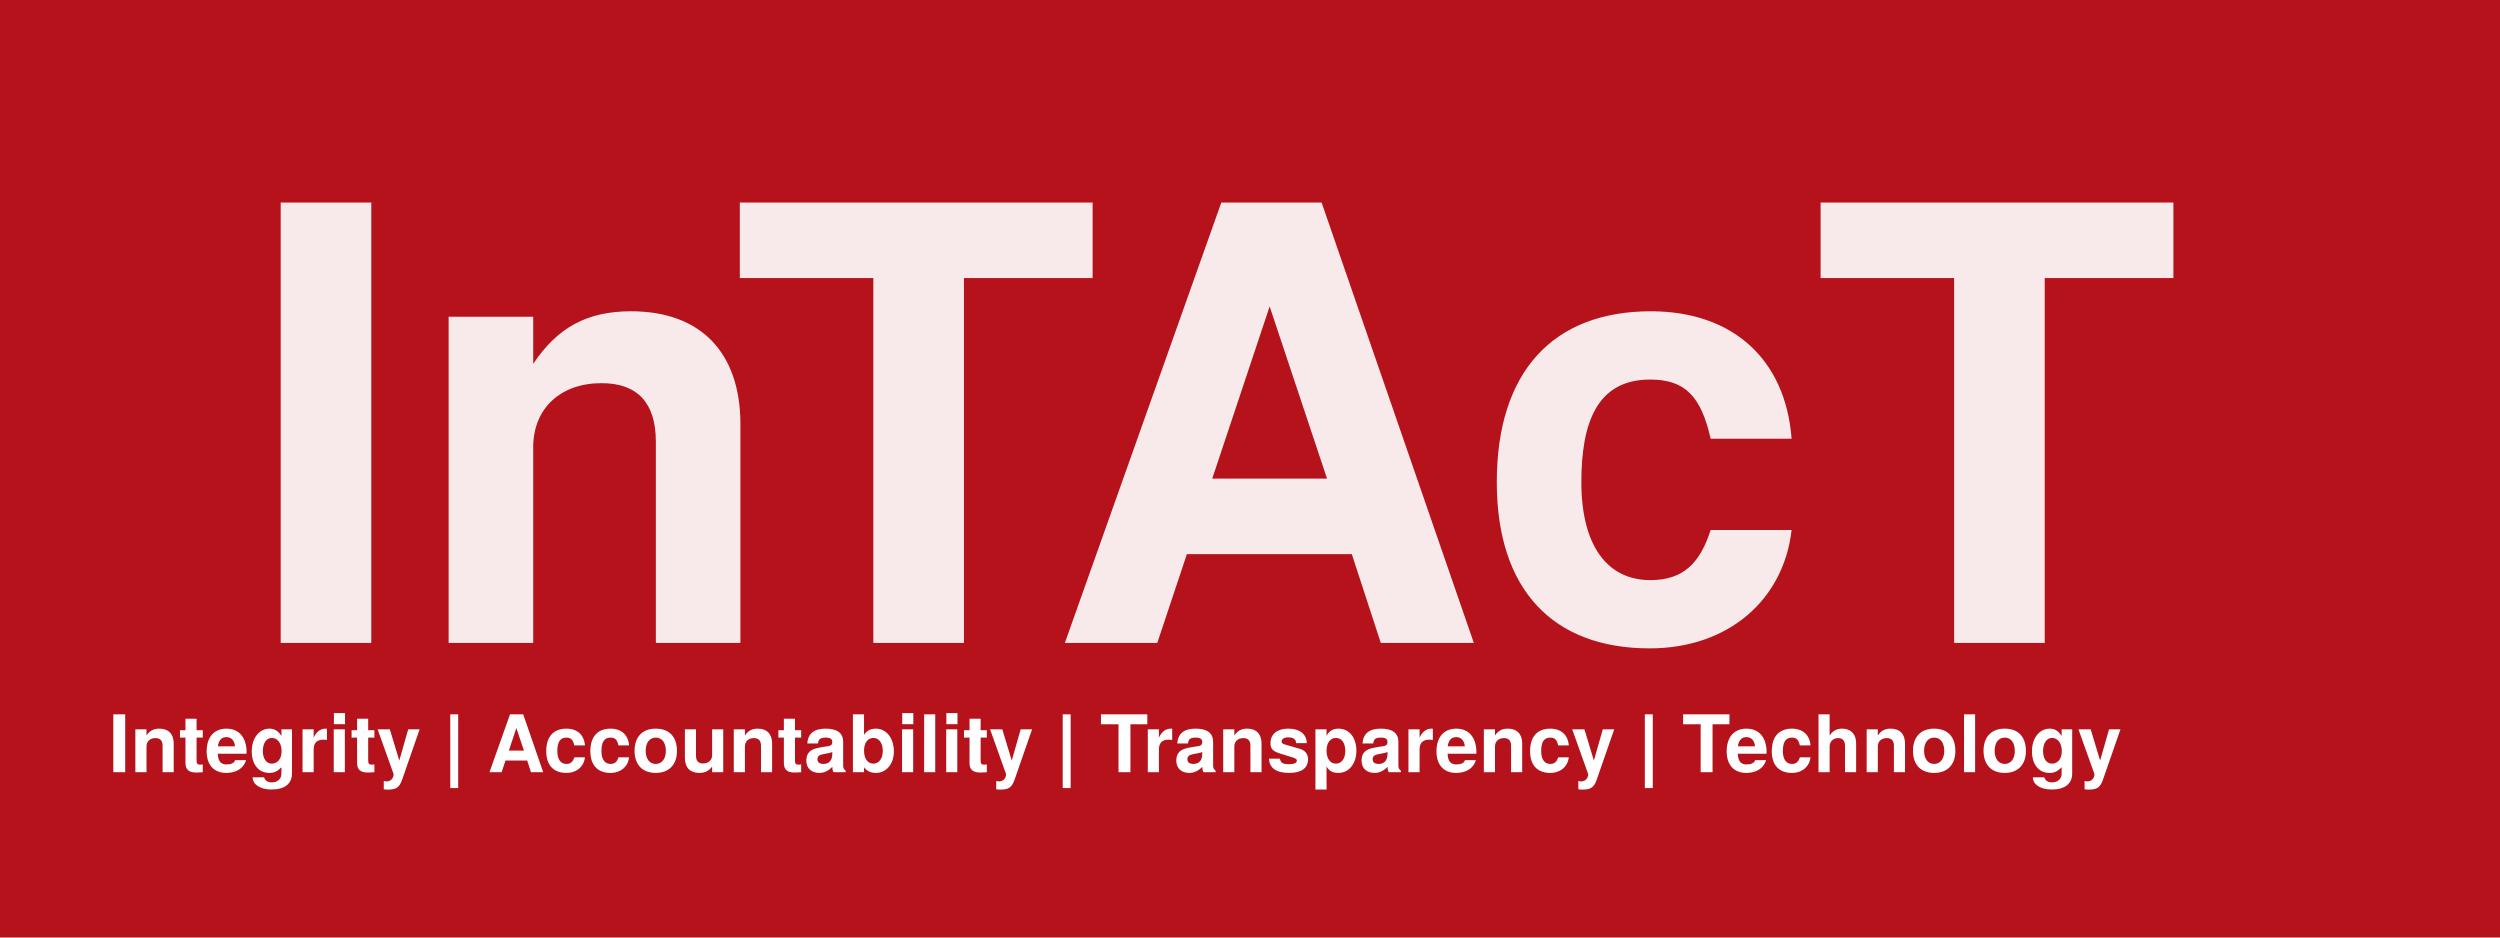
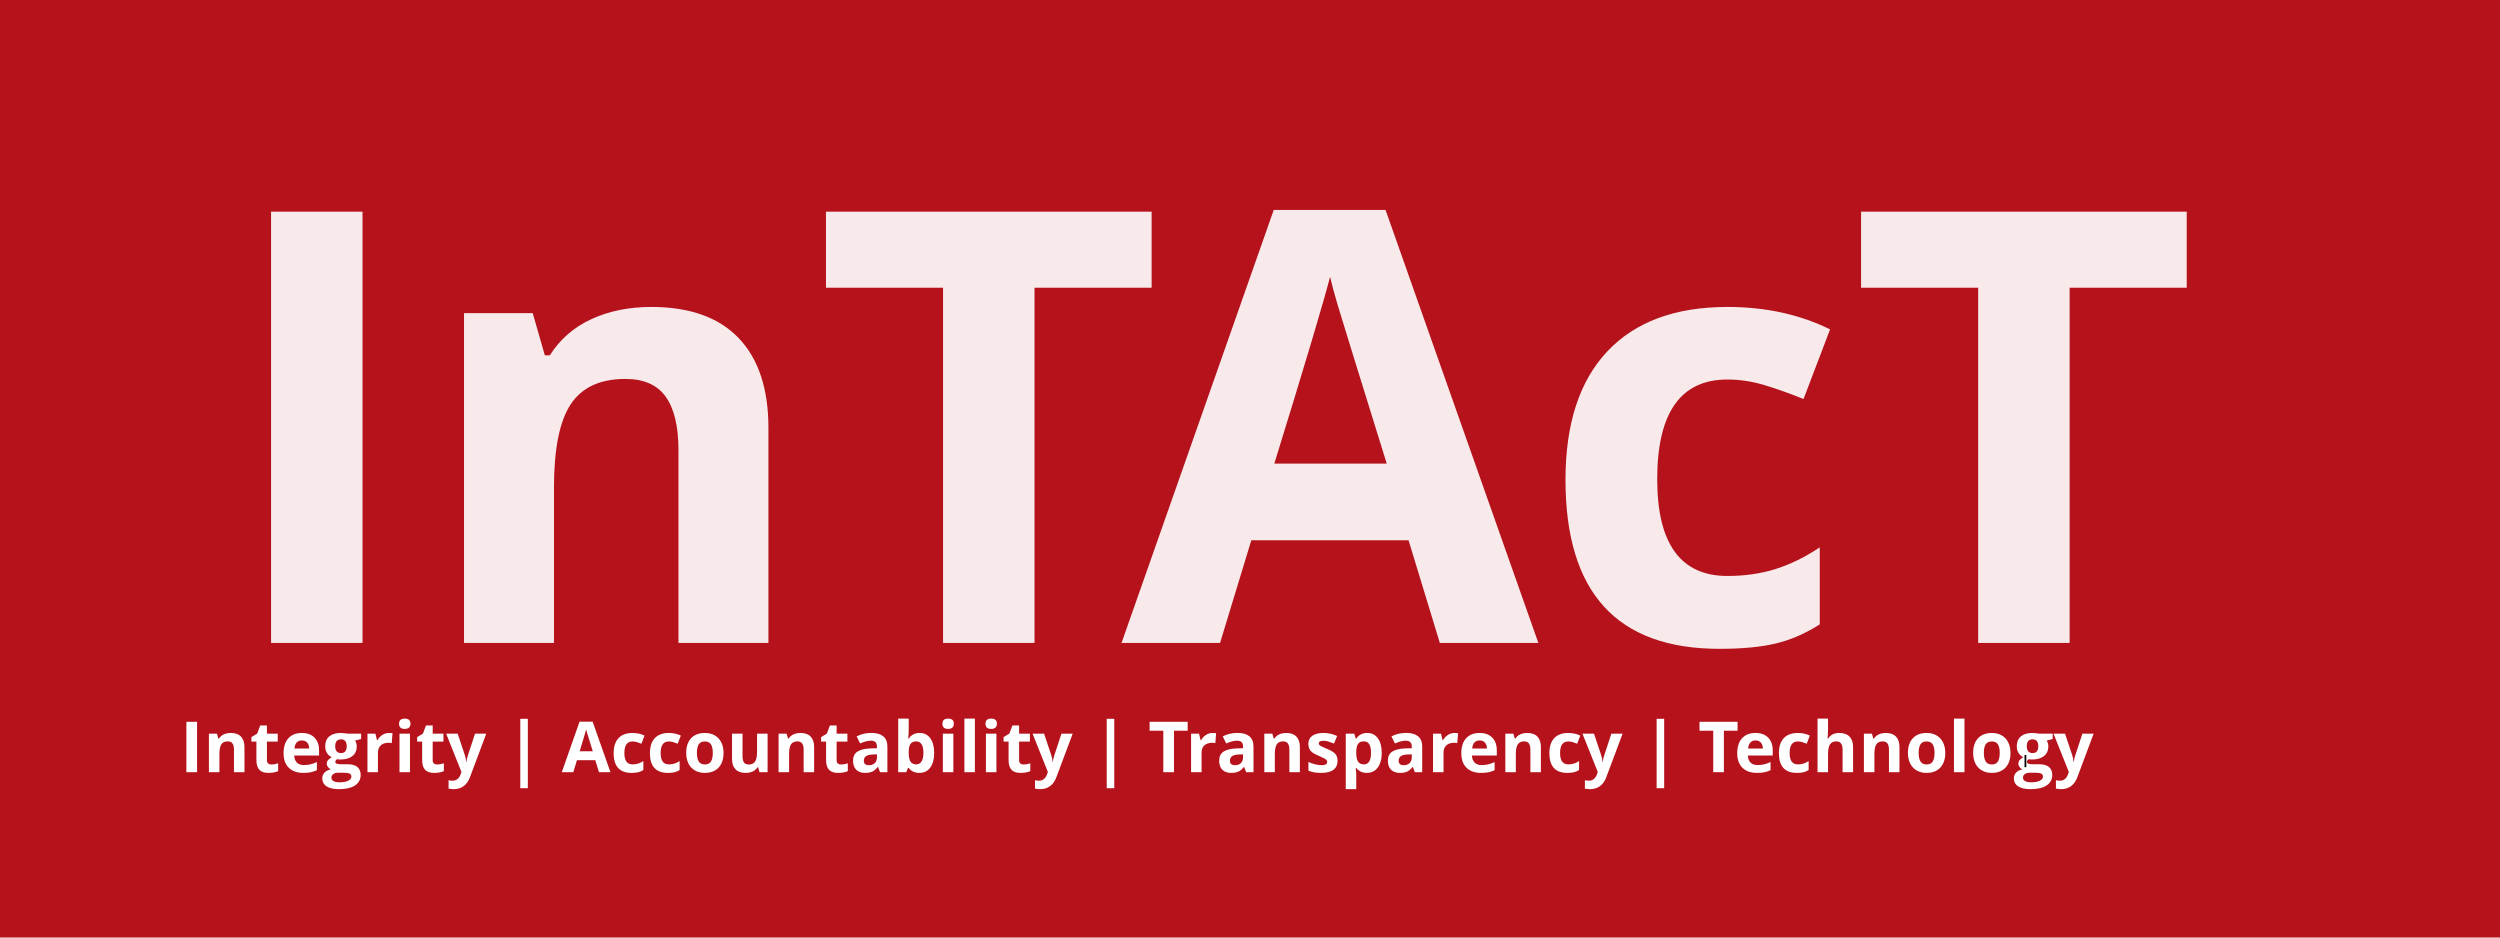
<svg xmlns="http://www.w3.org/2000/svg" width="400mm" height="150mm" viewBox="0 0 1417.323 531.496" id="svg4423" version="1.1">
  <defs id="defs4425" />
  <g id="layer1" transform="translate(0,-520.8661)">
    <rect style="fill:#b5121b;fill-opacity:1" id="rect4431" width="1417.323" height="531.496" x="-6.1035156e-05" y="520.866" />
  </g>
  <g id="layer2">
-     <text xml:space="preserve" style="font-style:normal;font-variant:normal;font-weight:bold;font-stretch:normal;font-size:45px;line-height:125%;font-family:'Helvetica Neue';-inkscape-font-specification:'Helvetica Neue, Bold';text-align:center;letter-spacing:0px;word-spacing:0px;writing-mode:lr;text-anchor:middle;fill:#ffffff;fill-opacity:1;stroke:none;stroke-width:1px;stroke-linecap:butt;stroke-linejoin:miter;stroke-opacity:1;" x="707.241" y="437.79" id="text5151">
-       <tspan x="707.241" y="437.79" id="tspan5153">
-         <tspan x="707.241" y="437.79" style="font-style:normal;font-variant:normal;font-weight:bold;font-stretch:normal;font-size:45px;line-height:125%;font-family:'Helvetica Neue';-inkscape-font-specification:'Helvetica Neue, Bold';text-align:center;writing-mode:lr;text-anchor:middle;" id="tspan5155">Integrity | Accountability | Transparency | Technology</tspan>
+     <text xml:space="preserve" style="font-style:normal;font-variant:normal;font-weight:bold;font-stretch:normal;font-size:40px;line-height:125%;font-family:'Open Sans';-inkscape-font-specification:'Open Sans, Bold';text-align:center;letter-spacing:0px;word-spacing:0px;writing-mode:lr-tb;text-anchor:middle;fill:#ffffff;fill-opacity:1;stroke:none;stroke-width:1px;stroke-linecap:butt;stroke-linejoin:miter;stroke-opacity:1" x="706.855" y="437.79" id="text5151">
+       <tspan x="706.855" y="437.79" id="tspan5153">
+         <tspan x="706.855" y="437.79" style="font-style:normal;font-variant:normal;font-weight:bold;font-stretch:normal;font-size:40px;line-height:125%;font-family:'Open Sans';-inkscape-font-specification:'Open Sans, Bold';text-align:center;writing-mode:lr-tb;text-anchor:middle" id="tspan5155">Integrity | Accountability | Transparency | Technology</tspan>
      </tspan>
    </text>
-     <text xml:space="preserve" style="font-style:normal;font-variant:normal;font-weight:bold;font-stretch:normal;font-size:342.5px;line-height:125%;font-family:'Helvetica Neue';-inkscape-font-specification:'Helvetica Neue, Bold';text-align:start;letter-spacing:0px;word-spacing:0px;writing-mode:lr-tb;text-anchor:start;opacity:0.91;fill:#ffffff;fill-opacity:1;stroke:none;stroke-width:1px;stroke-linecap:butt;stroke-linejoin:miter;stroke-opacity:1" x="137.548" y="364.502" id="text5145">
-       <tspan x="137.548" y="364.502" id="tspan5147" style="font-style:normal;font-variant:normal;font-weight:bold;font-stretch:normal;font-size:342.5px;line-height:125%;font-family:'Helvetica Neue';-inkscape-font-specification:'Helvetica Neue, Bold';text-align:start;writing-mode:lr-tb;text-anchor:start;fill:#ffffff;fill-opacity:1">
-         <tspan x="137.548" y="364.502" style="font-style:normal;font-variant:normal;font-weight:bold;font-stretch:normal;font-size:342.5px;line-height:125%;font-family:'Helvetica Neue';-inkscape-font-specification:'Helvetica Neue, Bold';text-align:start;writing-mode:lr-tb;text-anchor:start;fill:#ffffff;fill-opacity:1" id="tspan5149">InTAcT</tspan>
+     <text xml:space="preserve" style="font-style:normal;font-variant:normal;font-weight:bold;font-stretch:normal;font-size:342.5px;line-height:125%;font-family:'Open Sans';-inkscape-font-specification:'Open Sans, Bold';text-align:start;letter-spacing:0px;word-spacing:0px;writing-mode:lr-tb;text-anchor:start;opacity:0.91;fill:#ffffff;fill-opacity:1;stroke:none;stroke-width:1px;stroke-linecap:butt;stroke-linejoin:miter;stroke-opacity:1" x="122.916" y="364.502" id="text5145">
+       <tspan x="122.916" y="364.502" id="tspan5147" style="font-style:normal;font-variant:normal;font-weight:bold;font-stretch:normal;font-size:342.5px;line-height:125%;font-family:'Open Sans';-inkscape-font-specification:'Open Sans, Bold';text-align:start;writing-mode:lr-tb;text-anchor:start;fill:#ffffff;fill-opacity:1">
+         <tspan x="122.916" y="364.502" style="font-style:normal;font-variant:normal;font-weight:bold;font-stretch:normal;font-size:342.5px;line-height:125%;font-family:'Open Sans';-inkscape-font-specification:'Open Sans, Bold';text-align:start;writing-mode:lr-tb;text-anchor:start;fill:#ffffff;fill-opacity:1" id="tspan5149">InTAcT</tspan>
      </tspan>
    </text>
+     <path style="fill:none;fill-rule:evenodd;stroke:#000000;stroke-width:1px;stroke-linecap:butt;stroke-linejoin:miter;stroke-opacity:1" d="m 1148.276,434.944 0,-6.897" id="path4200" />
  </g>
</svg>
